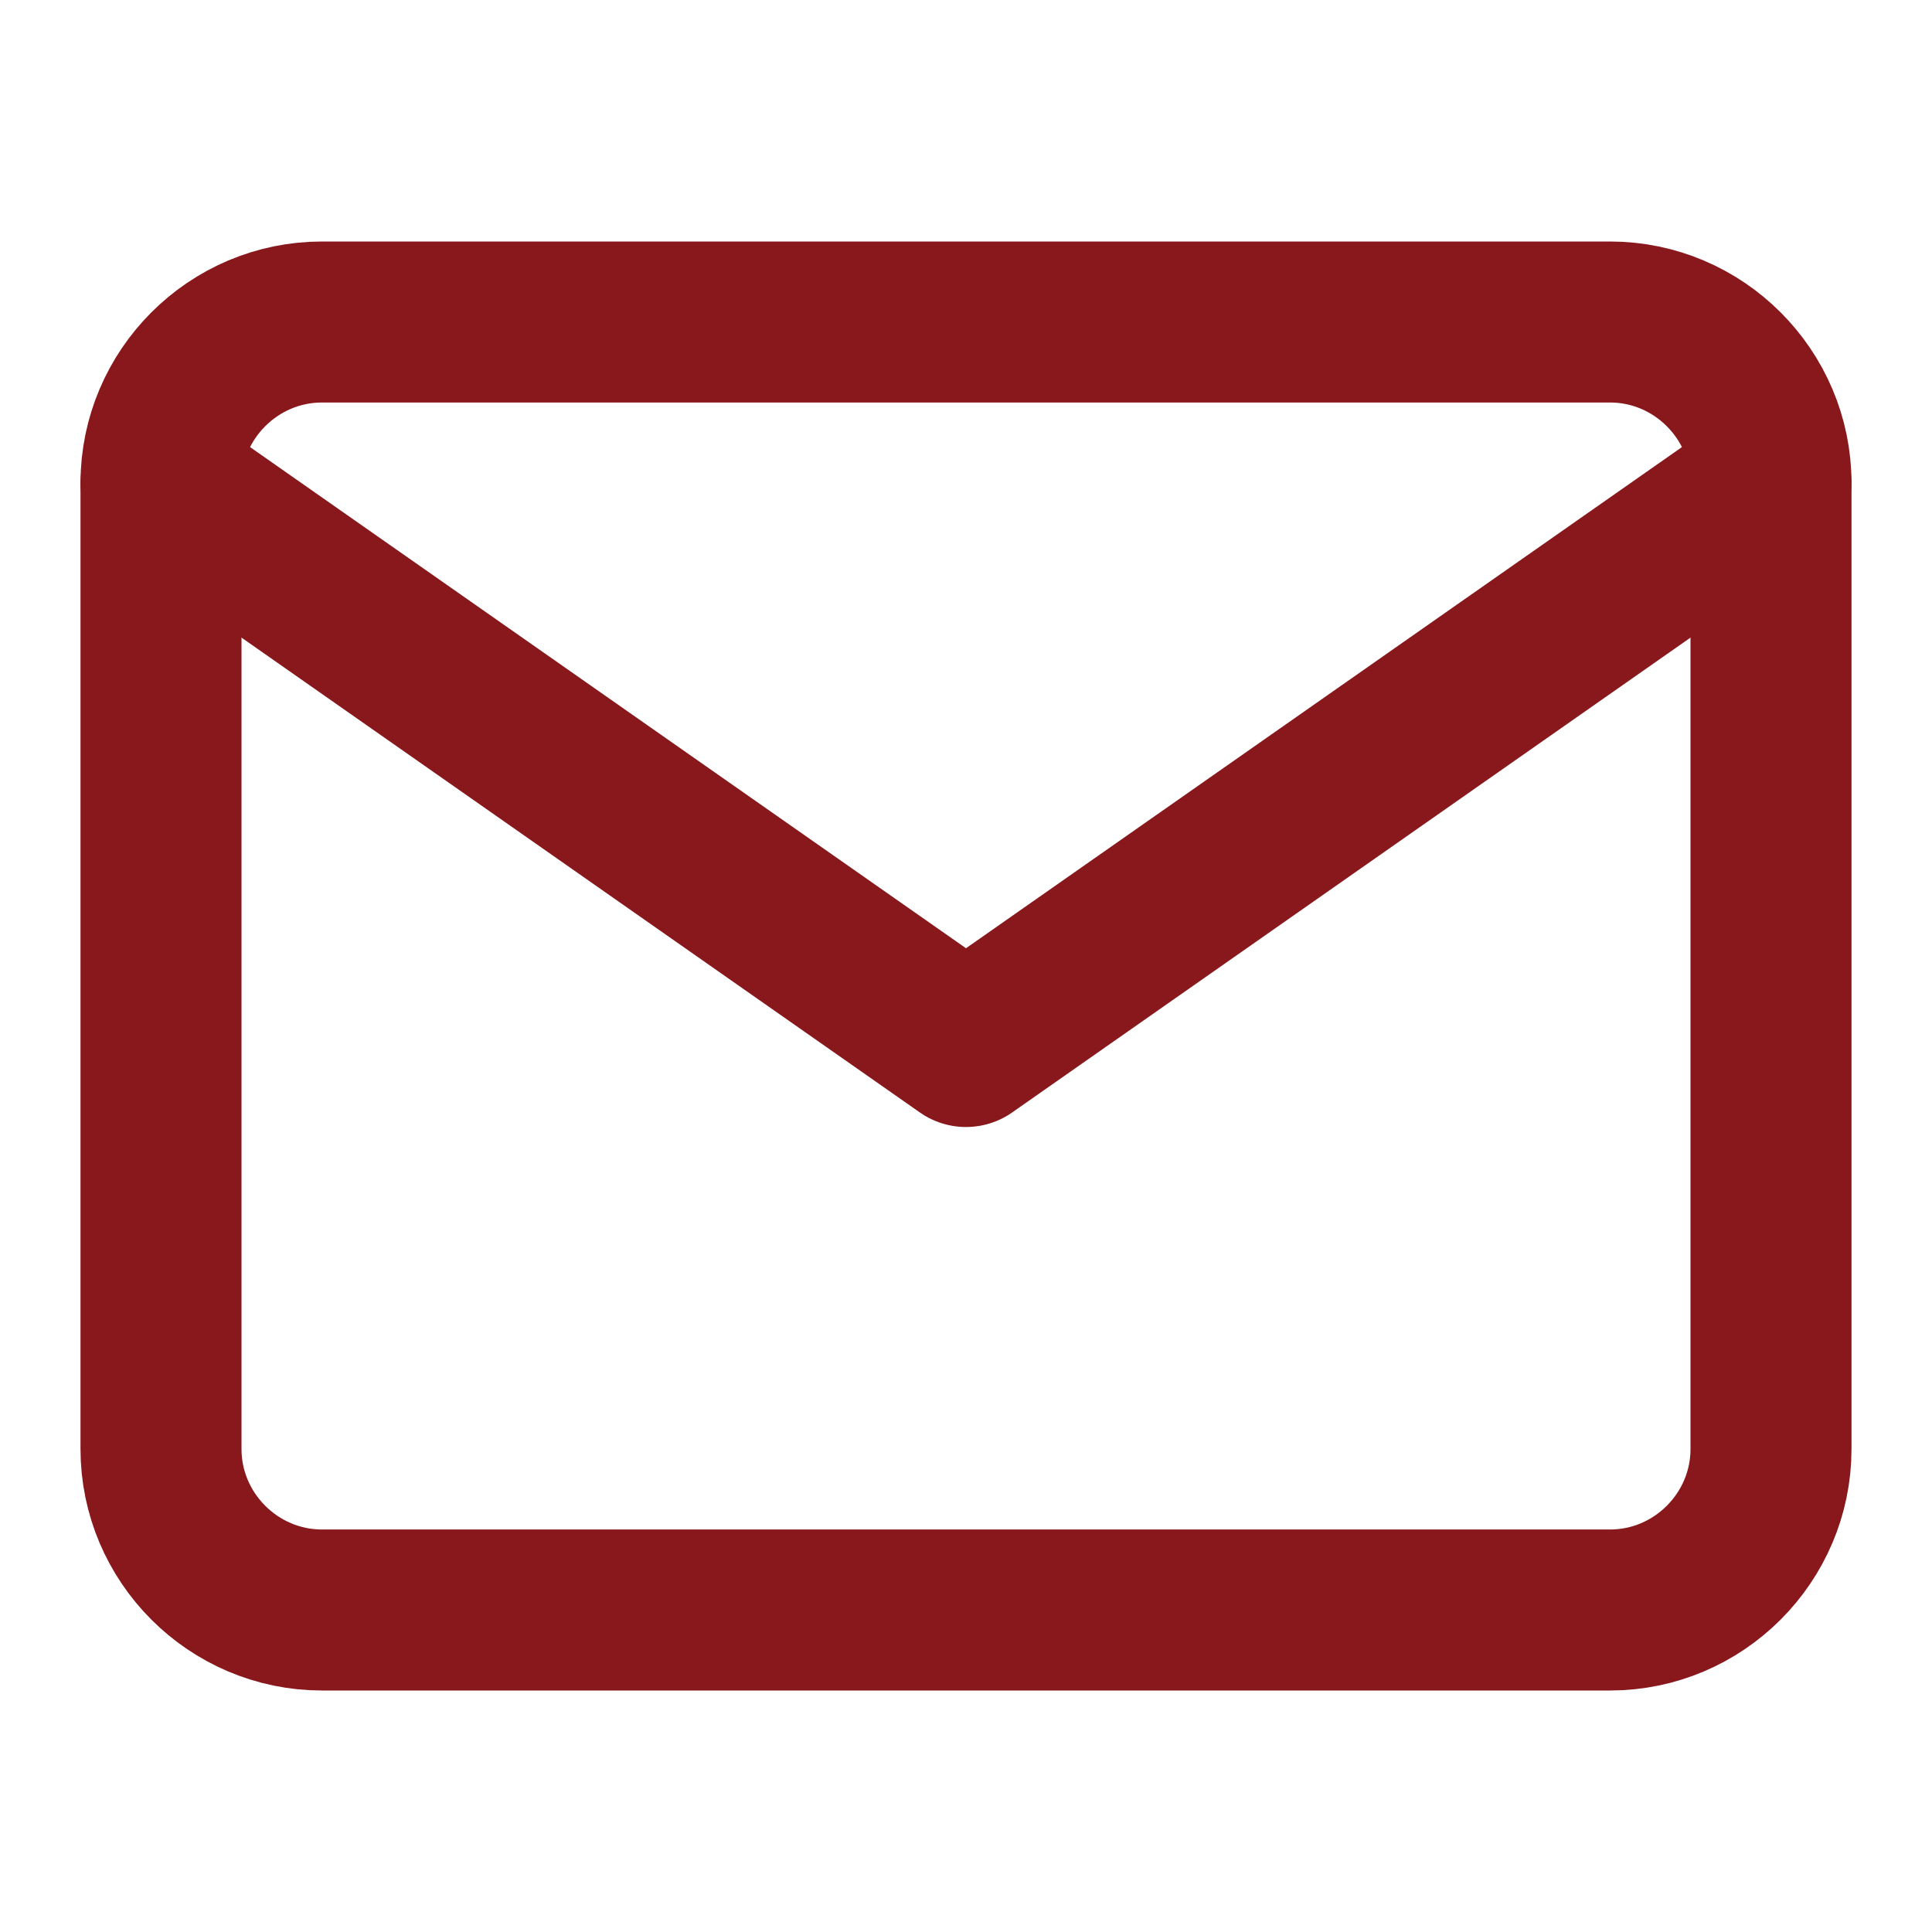
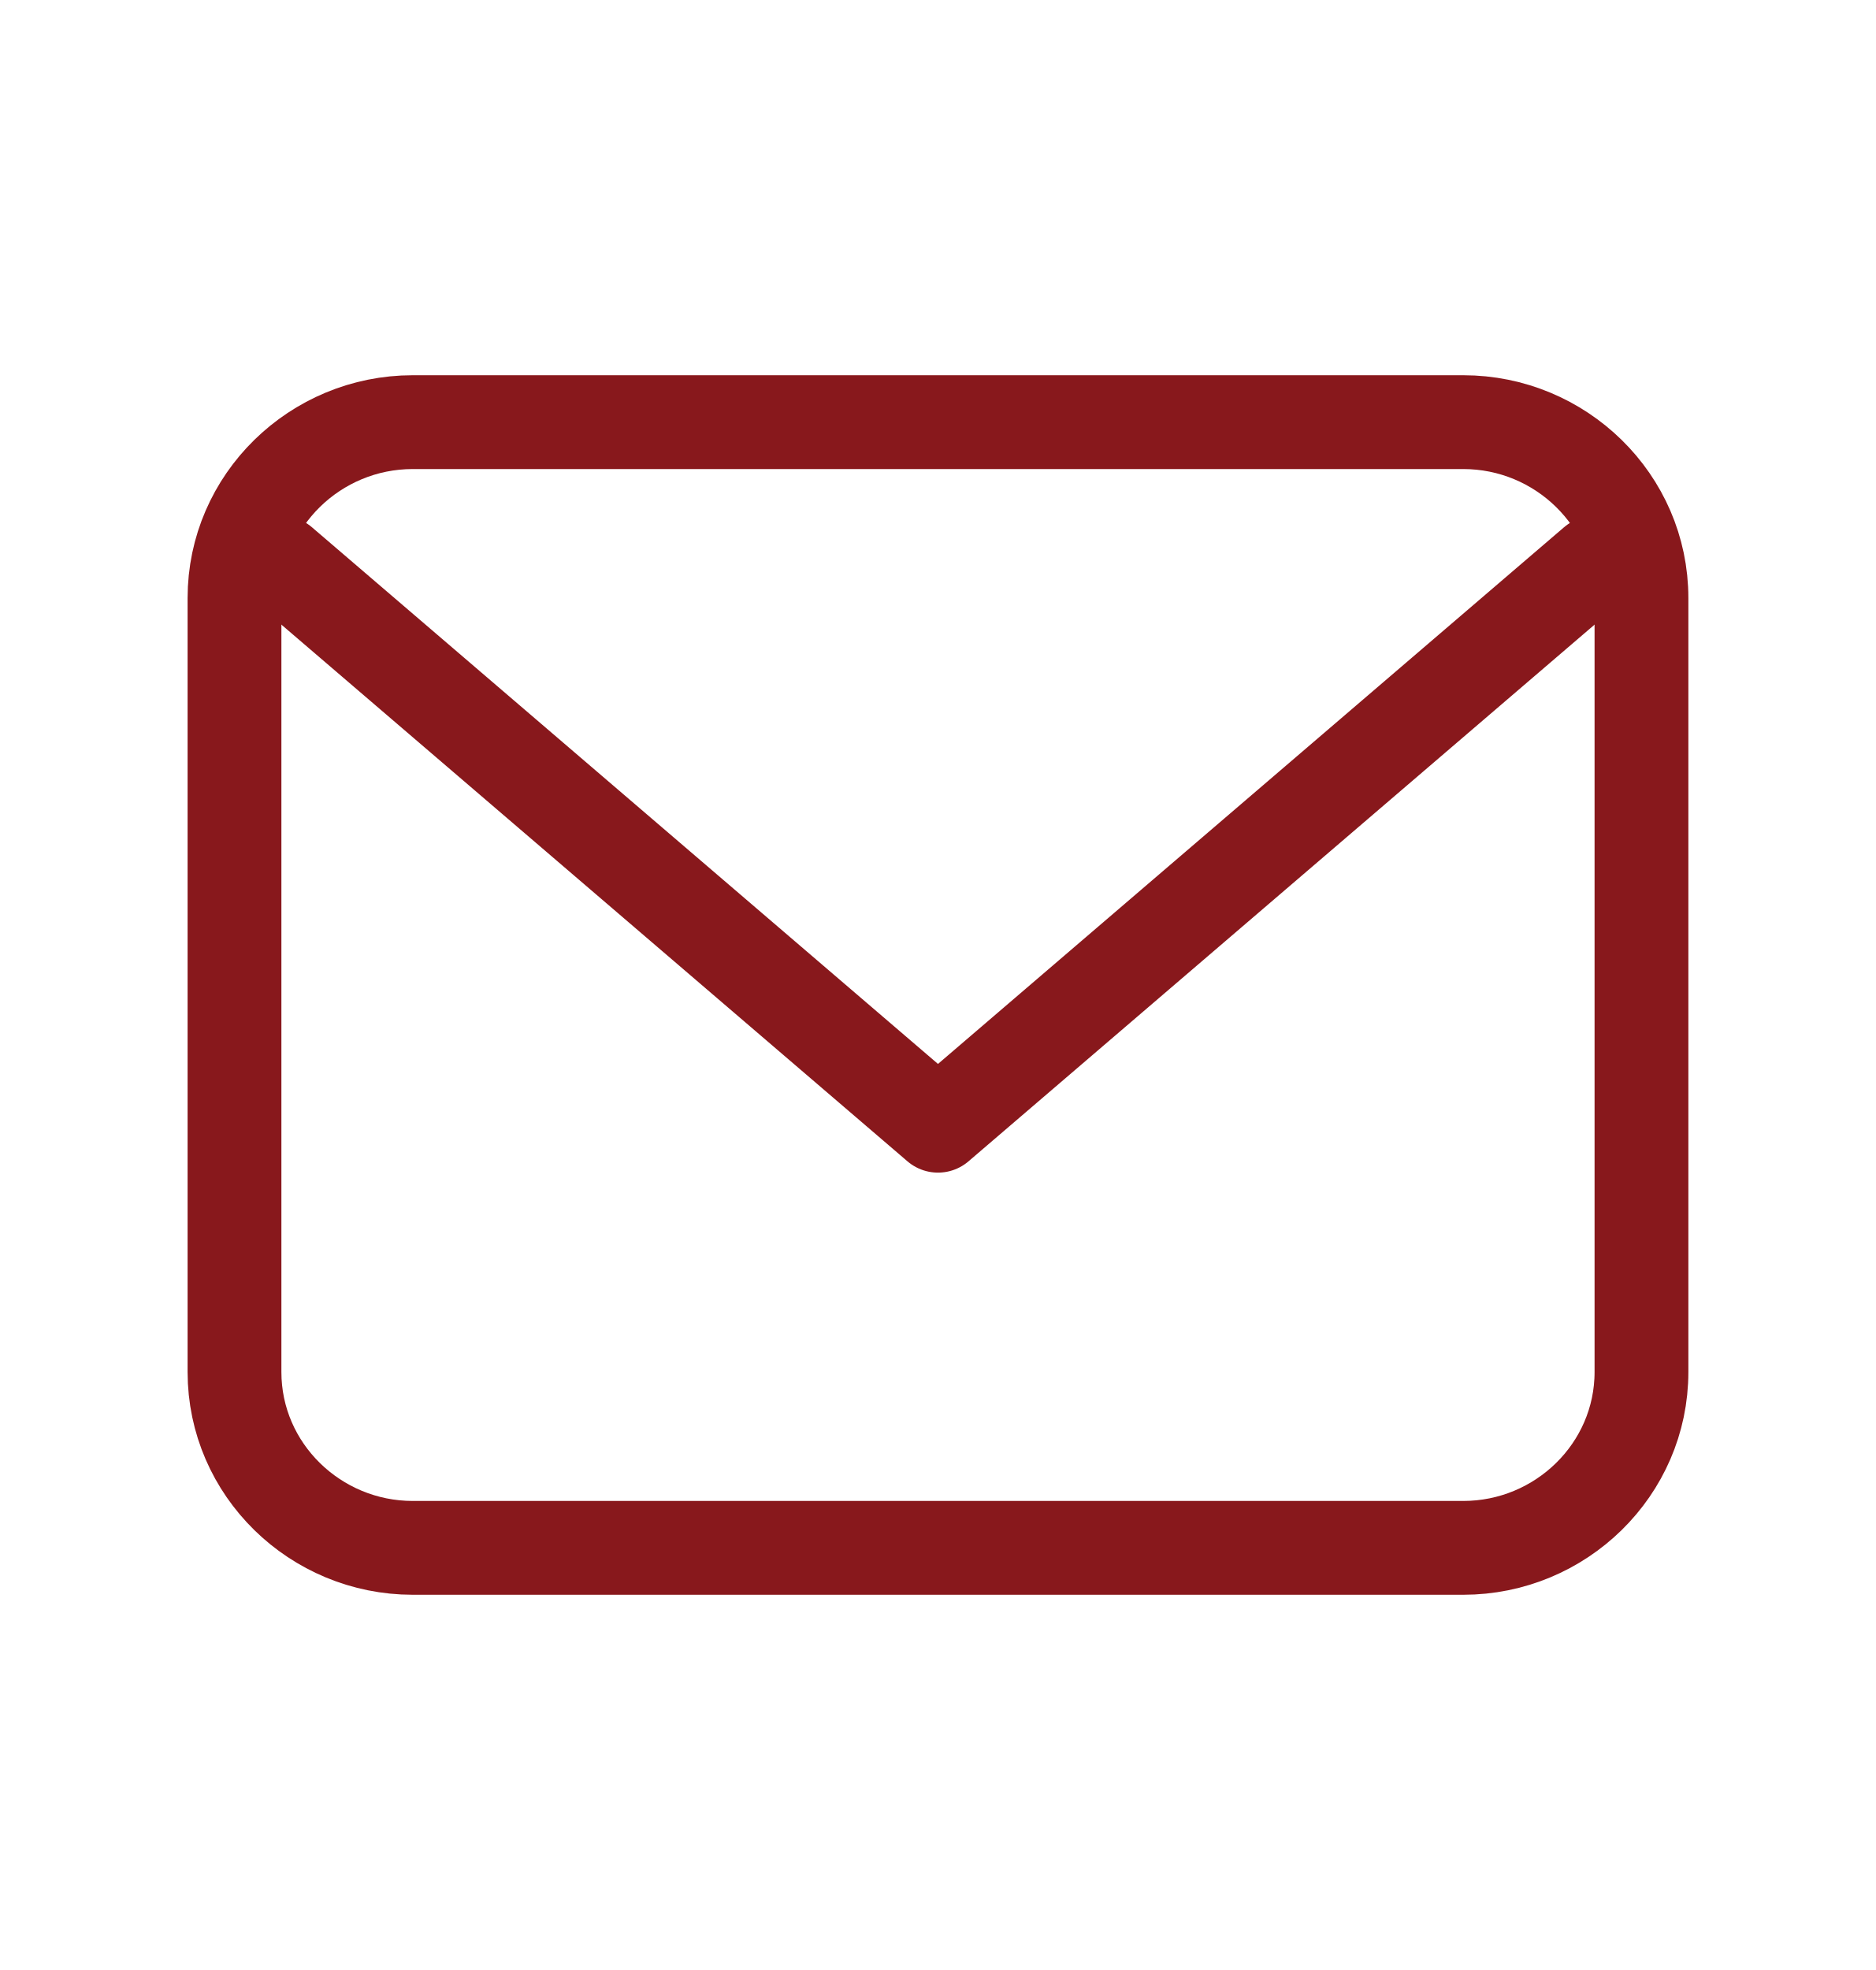
- <svg xmlns="http://www.w3.org/2000/svg" width="24" height="24" viewBox="0 0 24 24" fill="none">
-   <path d="M4 4H20C21.1 4 22 4.9 22 6V18C22 19.1 21.1 20 20 20H4C2.9 20 2 19.1 2 18V6C2 4.9 2.9 4 4 4Z" stroke="#88181C" stroke-width="2" stroke-linecap="round" stroke-linejoin="round" />
-   <path d="M22 6L12 13L2 6" stroke="#88181C" stroke-width="2" stroke-linecap="round" stroke-linejoin="round" />
+ <svg xmlns="http://www.w3.org/2000/svg" width="20" height="21" viewBox="0 0 20 21" fill="none">
+   <path d="M15.6 4.5H4.4C3.362 4.5 2.5 5.334 2.5 6.375V14.625C2.5 15.666 3.362 16.5 4.4 16.5H15.6C16.638 16.5 17.5 15.666 17.5 14.625V6.375C17.5 5.334 16.638 4.5 15.6 4.5Z" stroke="#88181C" stroke-linecap="round" stroke-linejoin="round" />
+   <path d="M17 6L10 12L3 6" stroke="#88181C" stroke-linecap="round" stroke-linejoin="round" />
</svg>
